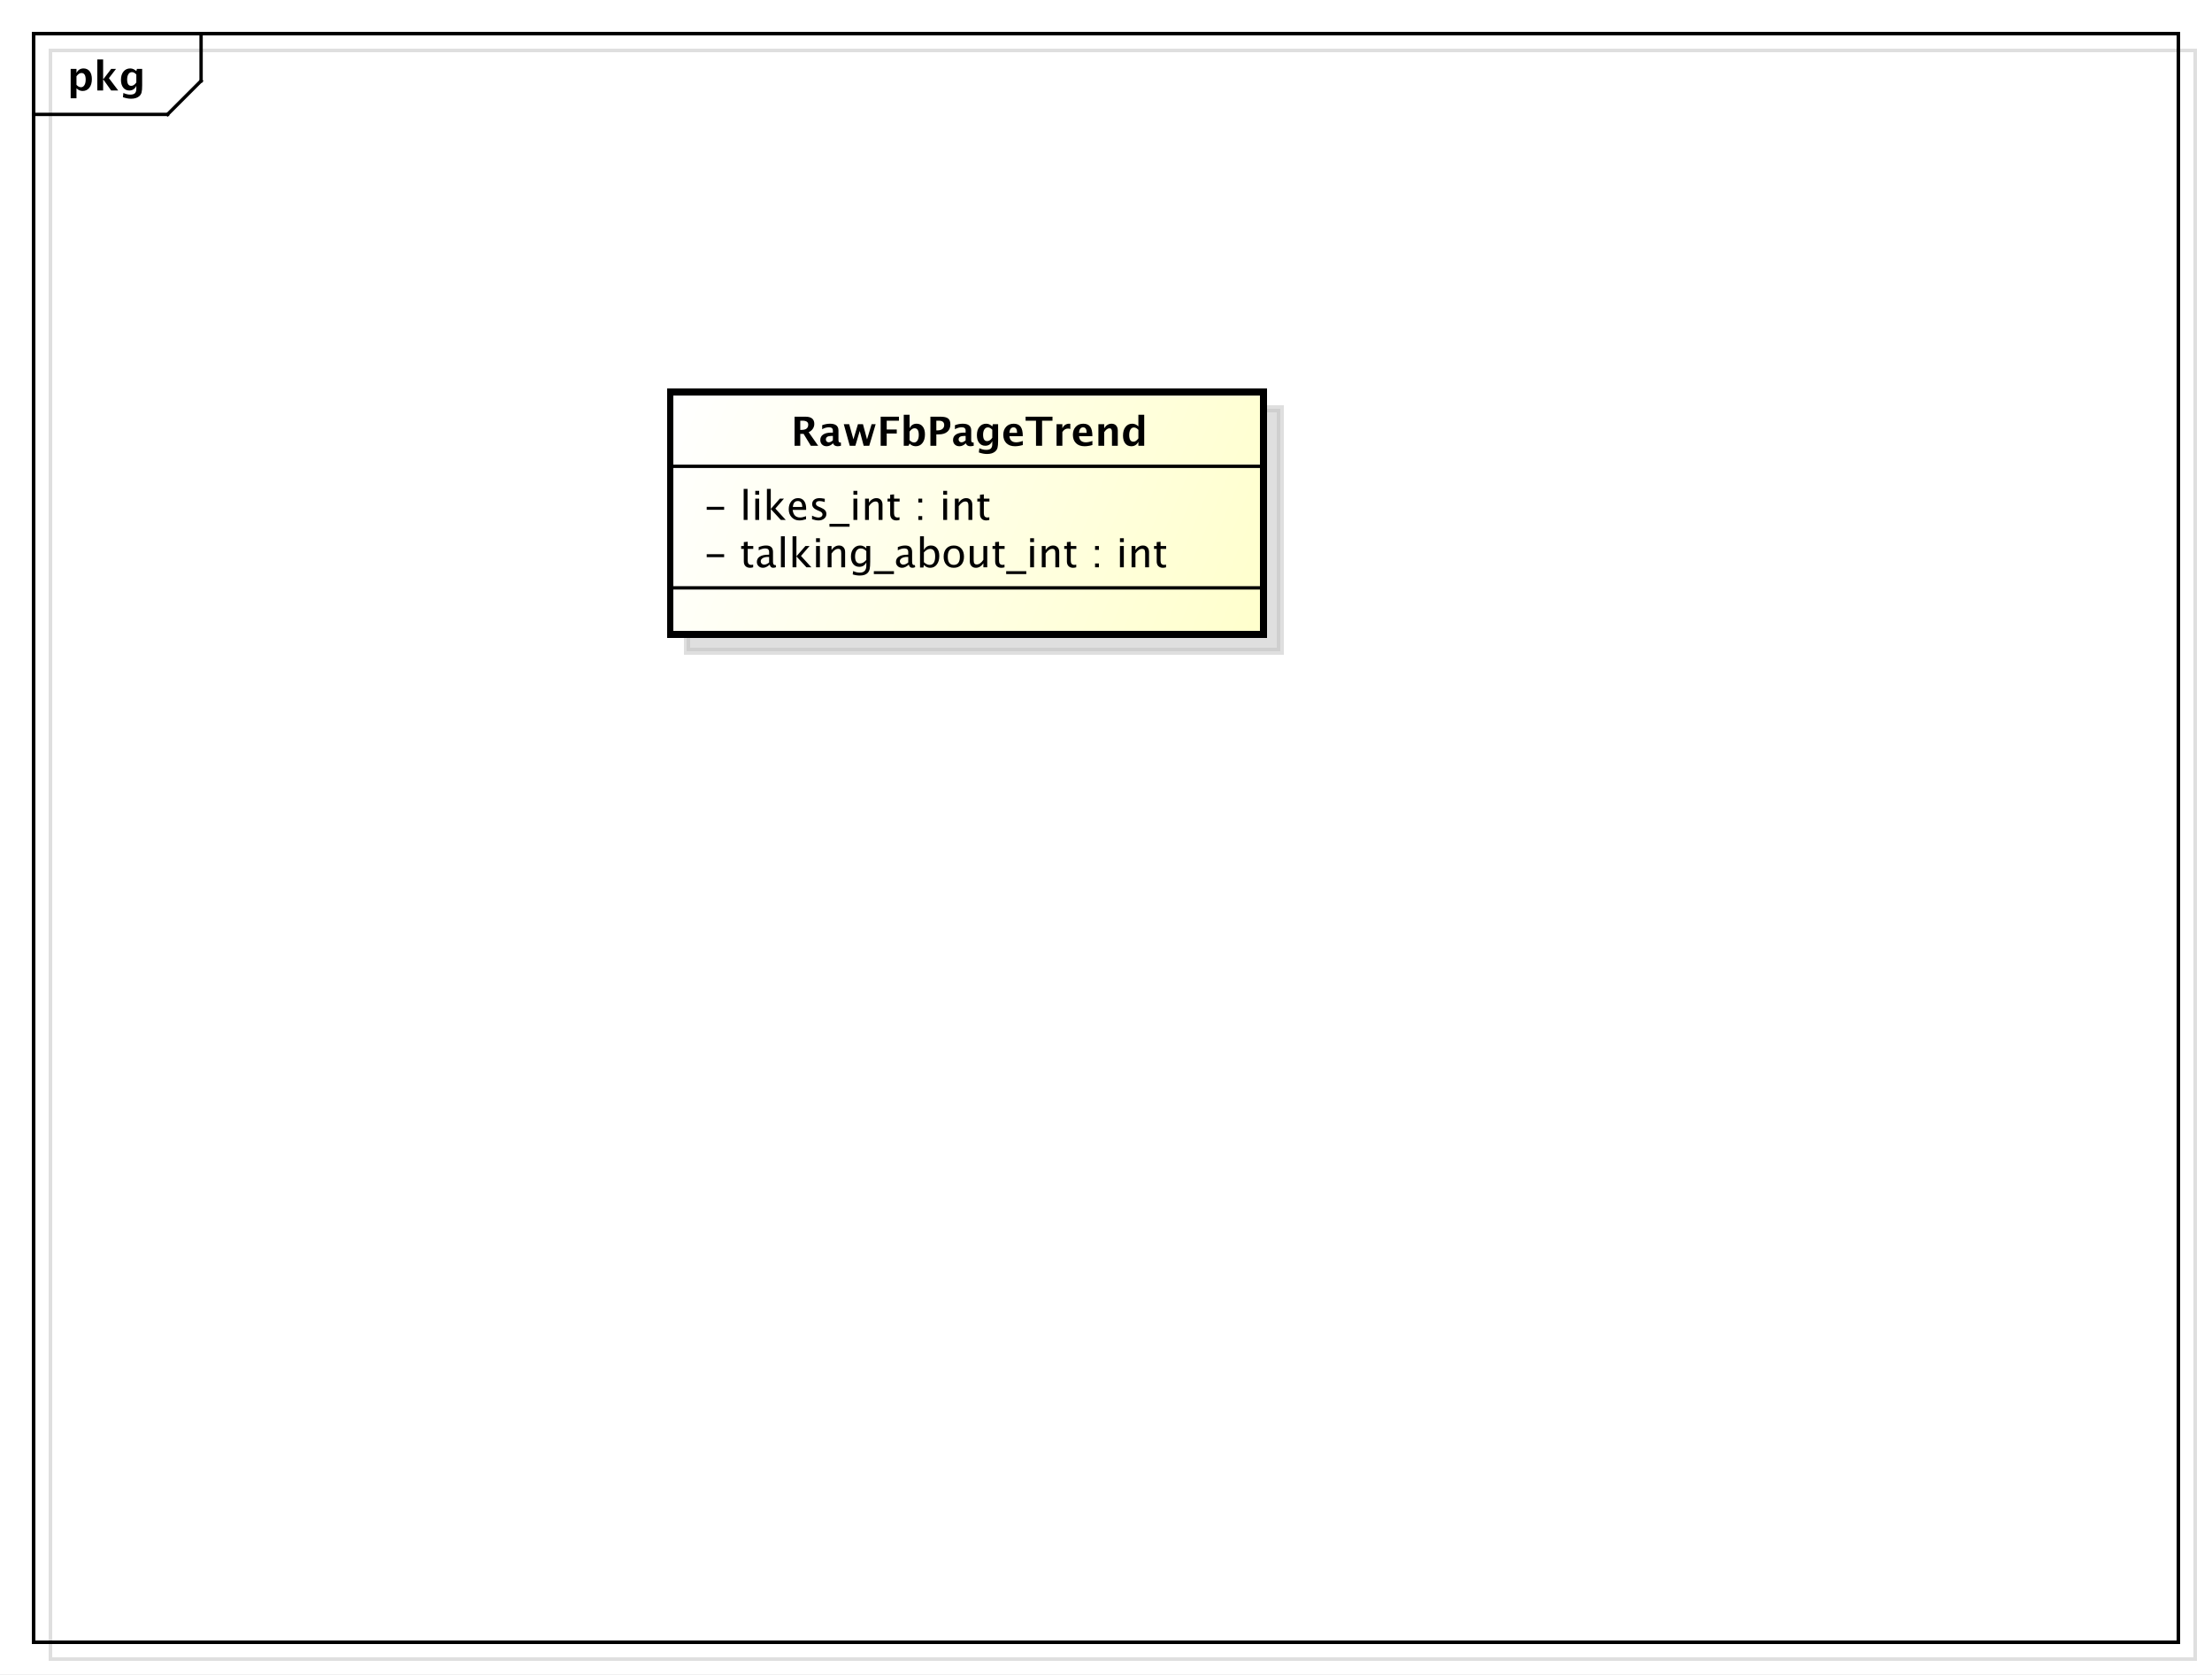
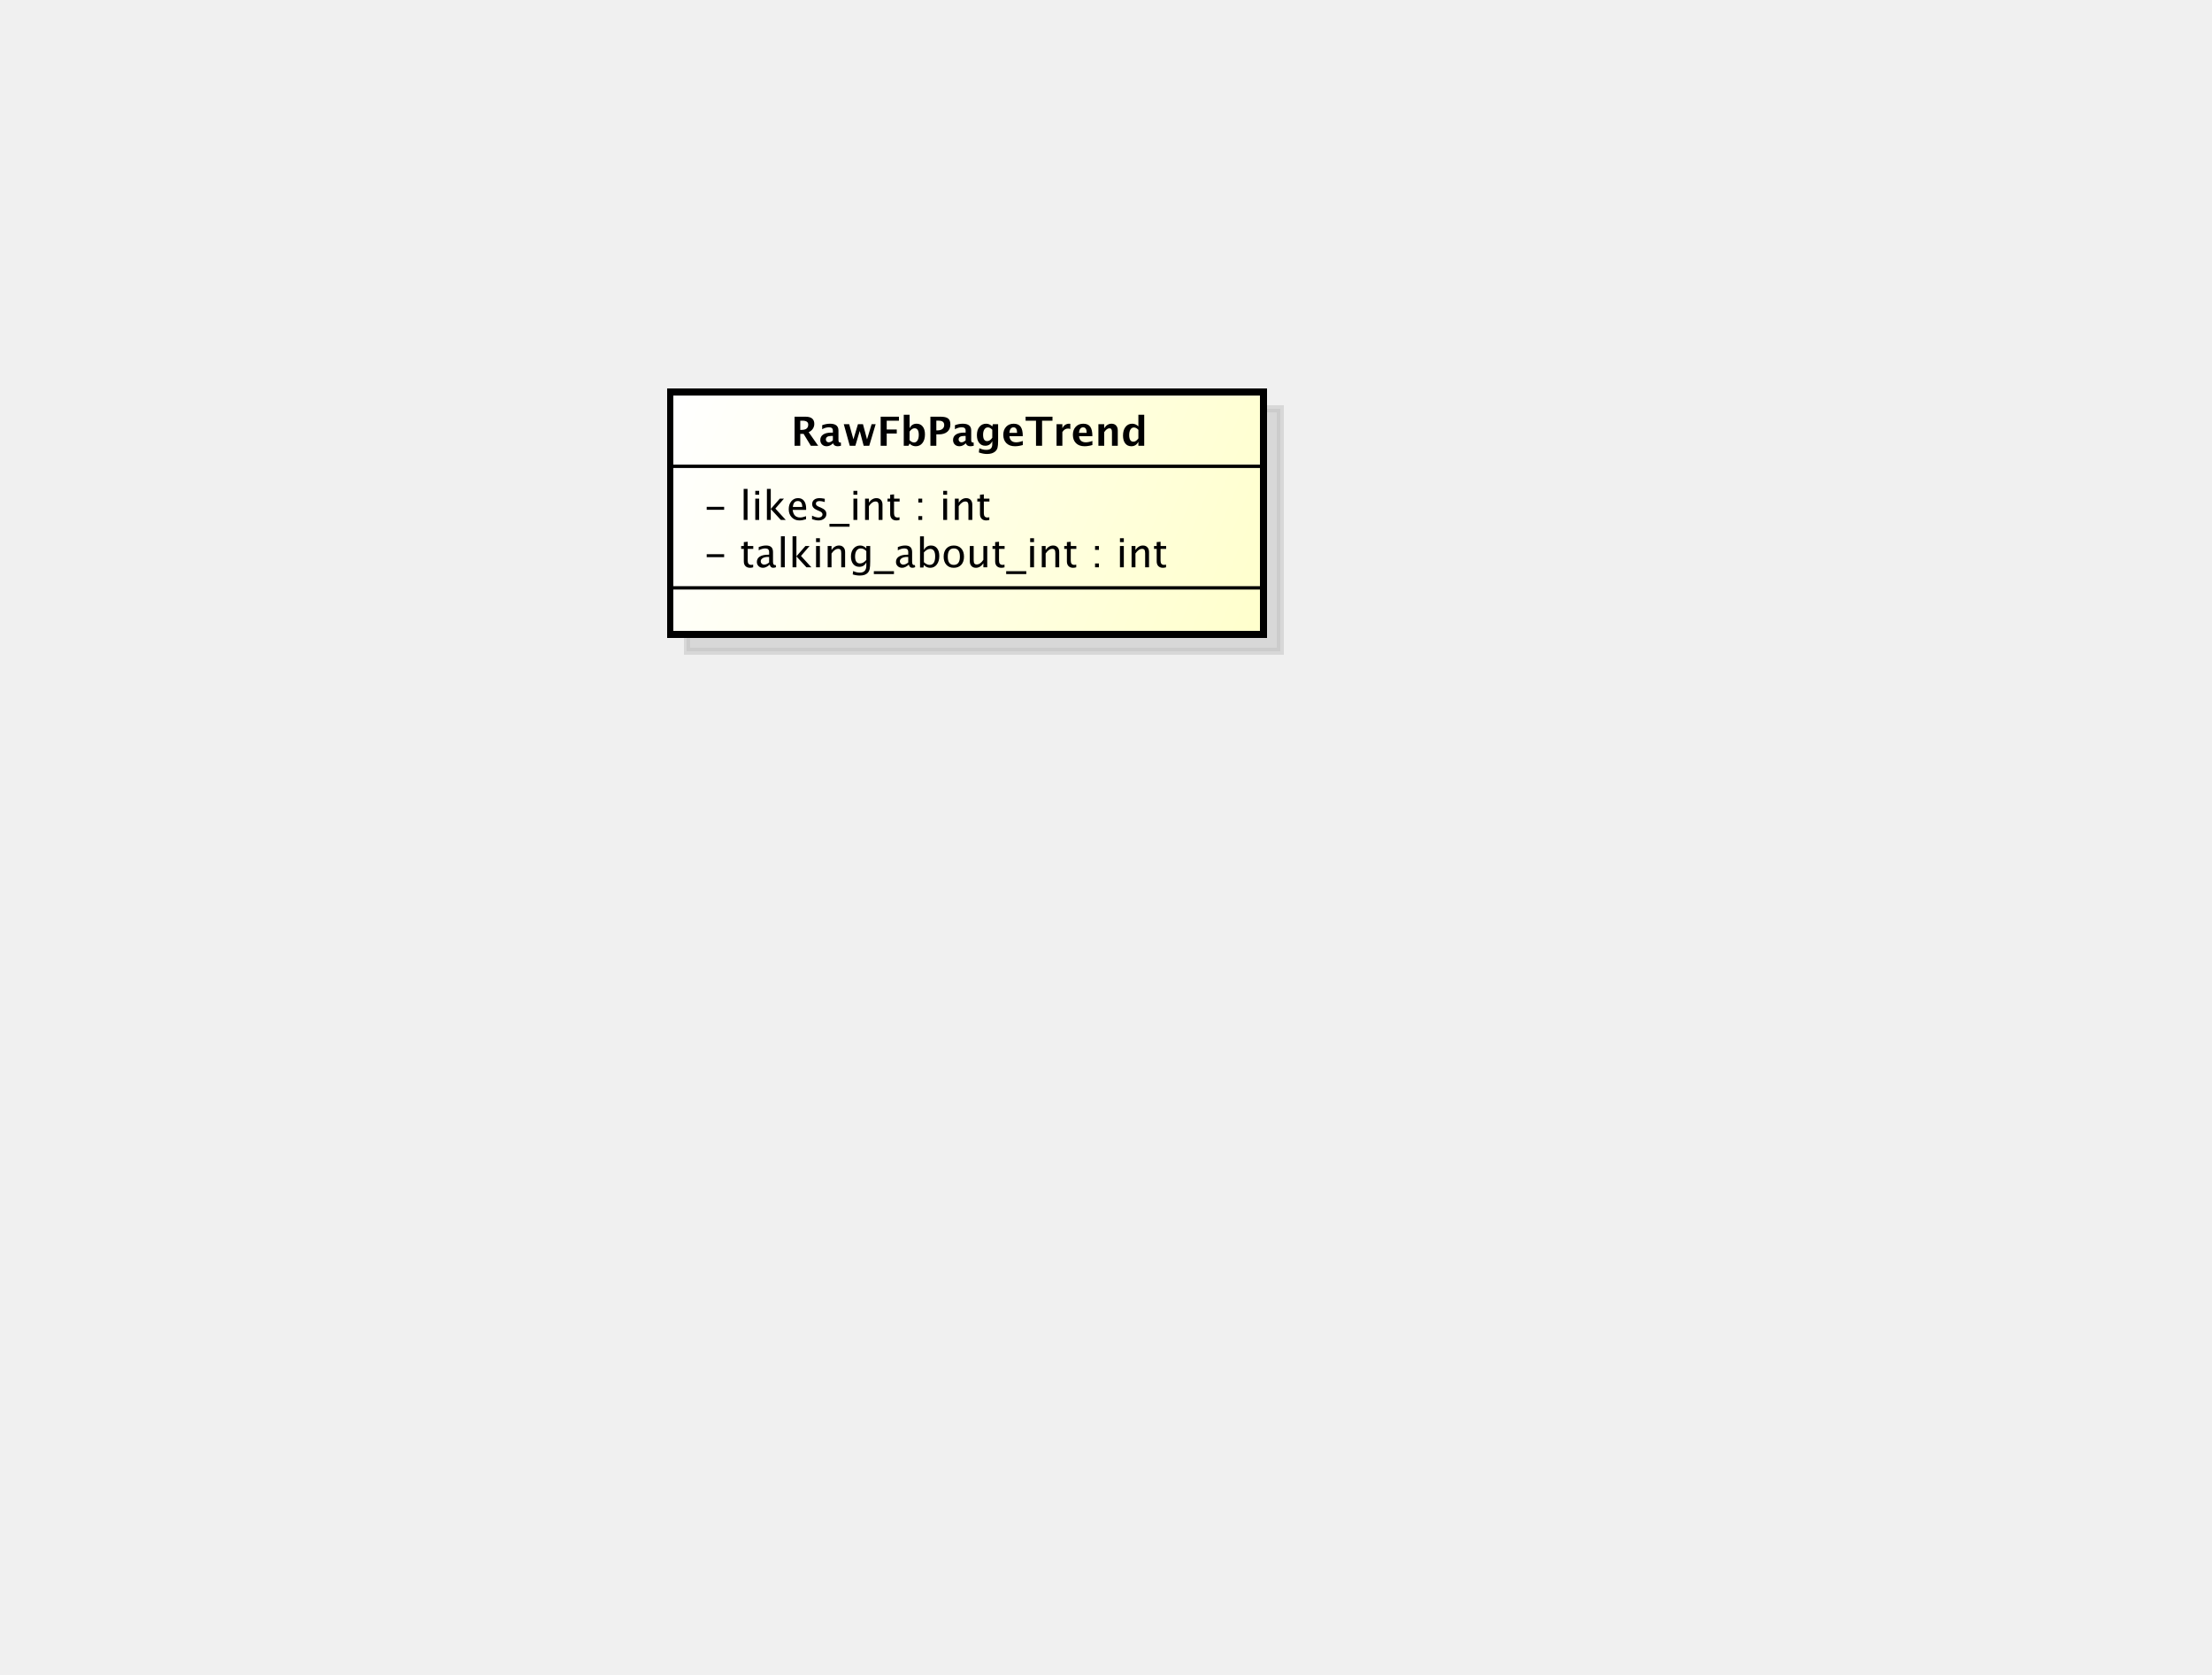
- <svg xmlns="http://www.w3.org/2000/svg" style="fill-opacity:1; color-rendering:auto; color-interpolation:auto; stroke:black; text-rendering:auto; stroke-linecap:square; stroke-miterlimit:10; stroke-opacity:1; shape-rendering:auto; fill:black; stroke-dasharray:none; font-weight:normal; stroke-width:1; font-family:'Dialog'; font-style:normal; stroke-linejoin:miter; font-size:12; stroke-dashoffset:0; image-rendering:auto;" width="880" height="666">
-   <defs id="genericDefs" />
-   <g>
+ <svg xmlns="http://www.w3.org/2000/svg" xmlns:xlink="http://www.w3.org/1999/xlink" style="fill-opacity:1; color-rendering:auto; color-interpolation:auto; stroke:black; text-rendering:auto; stroke-linecap:square; stroke-miterlimit:10; stroke-opacity:1; shape-rendering:auto; fill:black; stroke-dasharray:none; font-weight:normal; stroke-width:1; font-family:'Dialog'; font-style:normal; stroke-linejoin:miter; font-size:12; stroke-dashoffset:0; image-rendering:auto;" width="880" height="666" id="svg2" version="1.1">
+   <defs id="genericDefs">
+     <linearGradient xlink:href="#linearGradient1" id="linearGradient3416" gradientUnits="userSpaceOnUse" spreadMethod="pad" x1="200" y1="117" x2="377" y2="190" />
+     <linearGradient xlink:href="#linearGradient1" id="linearGradient3418" gradientUnits="userSpaceOnUse" spreadMethod="pad" x1="200" y1="117" x2="377" y2="190" />
+     <linearGradient xlink:href="#linearGradient1" id="linearGradient3420" gradientUnits="userSpaceOnUse" spreadMethod="pad" x1="200" y1="117" x2="377" y2="190" />
    <defs id="defs1">
-       <linearGradient x1="200" gradientUnits="userSpaceOnUse" x2="377" y1="117" y2="190" id="linearGradient1" spreadMethod="pad">
-         <stop style="stop-opacity:1; stop-color:white;" offset="0%" />
-         <stop style="stop-opacity:1; stop-color:rgb(255,255,204);" offset="100%" />
+       <linearGradient spreadMethod="pad" id="linearGradient1" y2="190" y1="117" x2="377" gradientUnits="userSpaceOnUse" x1="200">
+         <stop id="stop9" offset="0%" style="stop-opacity:1; stop-color:white;" />
+         <stop id="stop11" offset="100%" style="stop-opacity:1; stop-color:rgb(255,255,204);" />
      </linearGradient>
-       <clipPath clipPathUnits="userSpaceOnUse" id="clipPath1">
-         <path d="M0 0 L880 0 L880 666 L0 666 L0 0 Z" />
+       <clipPath id="clipPath1" clipPathUnits="userSpaceOnUse">
+         <path id="path14" d="M0 0 L880 0 L880 666 L0 666 L0 0 Z" />
      </clipPath>
-       <clipPath clipPathUnits="userSpaceOnUse" id="clipPath2">
-         <path d="M-5 -5 L655 -5 L655 494.5 L-5 494.5 L-5 -5 Z" />
+       <clipPath id="clipPath2" clipPathUnits="userSpaceOnUse">
+         <path id="path17" d="M-5 -5 L655 -5 L655 494.5 L-5 494.5 L-5 -5 Z" />
      </clipPath>
-       <clipPath clipPathUnits="userSpaceOnUse" id="clipPath3">
-         <path d="M0 0 L660 0 L660 499.5 L0 499.5 L0 0 Z" />
+       <clipPath id="clipPath3" clipPathUnits="userSpaceOnUse">
+         <path id="path20" d="M0 0 L660 0 L660 499.5 L0 499.5 L0 0 Z" />
      </clipPath>
-       <clipPath clipPathUnits="userSpaceOnUse" id="clipPath4">
-         <path d="M-20 -27 L640 -27 L640 472.5 L-20 472.5 L-20 -27 Z" />
+       <clipPath id="clipPath4" clipPathUnits="userSpaceOnUse">
+         <path id="path23" d="M-20 -27 L640 -27 L640 472.5 L-20 472.5 L-20 -27 Z" />
      </clipPath>
-       <clipPath clipPathUnits="userSpaceOnUse" id="clipPath5">
-         <path d="M-210 -169.266 L450 -169.266 L450 330.234 L-210 330.234 L-210 -169.266 Z" />
+       <clipPath id="clipPath5" clipPathUnits="userSpaceOnUse">
+         <path id="path26" d="M-210 -169.266 L450 -169.266 L450 330.234 L-210 330.234 L-210 -169.266 Z" />
      </clipPath>
-       <clipPath clipPathUnits="userSpaceOnUse" id="clipPath6">
-         <path d="M-210 -155.133 L450 -155.133 L450 344.367 L-210 344.367 L-210 -155.133 Z" />
+       <clipPath id="clipPath6" clipPathUnits="userSpaceOnUse">
+         <path id="path29" d="M-210 -155.133 L450 -155.133 L450 344.367 L-210 344.367 L-210 -155.133 Z" />
      </clipPath>
-       <clipPath clipPathUnits="userSpaceOnUse" id="clipPath7">
-         <path d="M-236 -133 L424 -133 L424 366.5 L-236 366.5 L-236 -133 Z" />
+       <clipPath id="clipPath7" clipPathUnits="userSpaceOnUse">
+         <path id="path32" d="M-236 -133 L424 -133 L424 366.5 L-236 366.5 L-236 -133 Z" />
      </clipPath>
    </defs>
-     <g style="fill:white; stroke:white;">
-       <rect x="0" y="0" width="880" style="clip-path:url(#clipPath1); stroke:none;" height="666" />
-     </g>
-     <g transform="scale(1.3333,1.3333) translate(5,5)" style="fill-opacity:0.502; fill:rgb(192,192,192); text-rendering:geometricPrecision; shape-rendering:crispEdges; stroke:rgb(192,192,192); stroke-opacity:0.502;">
-       <rect x="10" y="10" width="640" style="fill:none; clip-path:url(#clipPath2);" height="480" />
-     </g>
-     <g style="shape-rendering:crispEdges; text-rendering:geometricPrecision;" transform="matrix(1.3333,0,0,1.3333,0,0)">
-       <rect x="10" y="10" width="640" style="fill:none; clip-path:url(#clipPath3);" height="480" />
-       <line x1="60" x2="60" y1="11" style="clip-path:url(#clipPath3); fill:none; text-rendering:optimizeLegibility; shape-rendering:auto;" y2="24.133" />
-       <line x1="60" x2="50" y1="24.133" style="clip-path:url(#clipPath3); fill:none; text-rendering:optimizeLegibility; shape-rendering:auto;" y2="34.133" />
-       <line x1="50" x2="10" y1="34.133" style="clip-path:url(#clipPath3); fill:none; text-rendering:optimizeLegibility; shape-rendering:auto;" y2="34.133" />
-     </g>
-     <g style="text-rendering:optimizeLegibility; font-family:sans-serif; font-weight:bold;" transform="matrix(1.3333,0,0,1.3333,0,0) translate(20,27)">
-       <path d="M1.084 2.314 L1.084 -6.434 L2.818 -6.434 L2.818 -5.221 Q3.486 -6.58 4.922 -6.58 Q6.082 -6.58 6.747 -5.731 Q7.412 -4.881 7.412 -3.393 Q7.412 -1.775 6.662 -0.815 Q5.912 0.146 4.652 0.146 Q3.639 0.146 2.818 -0.65 L2.818 2.314 ZM2.818 -1.682 Q3.451 -0.979 4.166 -0.979 Q4.805 -0.979 5.186 -1.597 Q5.566 -2.215 5.566 -3.246 Q5.566 -5.221 4.295 -5.221 Q3.527 -5.221 2.818 -4.231 ZM9.035 0 L9.035 -9.252 L10.77 -9.252 L10.77 -3.434 L10.881 -3.434 L13.172 -6.434 L14.613 -6.434 L12.498 -3.68 L15.275 0 L13.166 0 L10.881 -3.217 L10.77 -3.217 L10.77 0 ZM16.676 1.998 L16.816 0.738 Q17.889 1.23 18.861 1.23 Q19.822 1.23 20.25 0.82 Q20.678 0.41 20.678 -0.51 L20.678 -1.389 Q20.045 0 18.586 0 Q17.438 0 16.764 -0.858 Q16.09 -1.717 16.09 -3.182 Q16.09 -4.723 16.846 -5.651 Q17.602 -6.58 18.855 -6.58 Q19.84 -6.58 20.678 -5.783 L20.859 -6.434 L22.418 -6.434 L22.418 -1.523 Q22.418 -0.053 22.239 0.598 Q22.061 1.248 21.545 1.705 Q20.678 2.455 19.102 2.455 Q17.982 2.455 16.676 1.998 ZM20.678 -2.397 L20.678 -4.769 Q20.051 -5.479 19.365 -5.479 Q18.709 -5.479 18.322 -4.881 Q17.936 -4.283 17.936 -3.275 Q17.936 -1.389 19.148 -1.389 Q19.986 -1.389 20.678 -2.397 Z" style="clip-path:url(#clipPath4); stroke:none;" />
-     </g>
-     <g transform="matrix(1.3333,0,0,1.3333,0,0) translate(5,5)" style="fill-opacity:0.502; fill:rgb(192,192,192); text-rendering:geometricPrecision; font-family:sans-serif; shape-rendering:crispEdges; stroke:rgb(192,192,192); font-weight:bold; stroke-width:2; stroke-opacity:0.502;">
-       <rect x="200" y="117" width="177" style="clip-path:url(#clipPath2); stroke:none;" height="72.281" />
-       <rect x="200" y="117" width="177" style="fill:none; clip-path:url(#clipPath2);" height="72.281" />
-     </g>
-     <g transform="matrix(1.3333,0,0,1.3333,0,0)" style="fill:url(#linearGradient1); text-rendering:geometricPrecision; font-family:sans-serif; shape-rendering:crispEdges; stroke:url(#linearGradient1); font-weight:bold; stroke-width:2;">
-       <rect x="200" y="117" width="177" style="clip-path:url(#clipPath3); stroke:none;" height="72.281" />
-       <rect x="200" y="117" width="177" style="clip-path:url(#clipPath3); fill:none; stroke:black;" height="72.281" />
-     </g>
-     <g style="text-rendering:optimizeLegibility; stroke-width:2; font-family:sans-serif;" transform="matrix(1.3333,0,0,1.3333,0,0) translate(210,169.2656)">
-       <path d="M0.867 -3.035 L0.867 -3.902 L6.07 -3.902 L6.07 -3.035 ZM13.805 0.146 Q12.926 0.146 12.434 -0.357 Q11.941 -0.861 11.941 -1.758 L11.941 -5.496 L11.145 -5.496 L11.145 -6.363 L11.941 -6.363 L11.941 -7.518 L13.096 -7.629 L13.096 -6.363 L14.76 -6.363 L14.76 -5.496 L13.096 -5.496 L13.096 -1.969 Q13.096 -0.721 14.174 -0.721 Q14.402 -0.721 14.73 -0.797 L14.73 0 Q14.197 0.146 13.805 0.146 ZM19.664 -0.809 Q18.627 0.146 17.666 0.146 Q16.875 0.146 16.354 -0.349 Q15.832 -0.844 15.832 -1.6 Q15.832 -2.643 16.708 -3.202 Q17.584 -3.762 19.219 -3.762 L19.494 -3.762 L19.494 -4.529 Q19.494 -5.637 18.357 -5.637 Q17.443 -5.637 16.383 -5.074 L16.383 -6.029 Q17.549 -6.504 18.568 -6.504 Q19.635 -6.504 20.142 -6.023 Q20.648 -5.543 20.648 -4.529 L20.648 -1.647 Q20.648 -0.656 21.258 -0.656 Q21.334 -0.656 21.48 -0.68 L21.562 -0.041 Q21.17 0.146 20.695 0.146 Q19.887 0.146 19.664 -0.809 ZM19.494 -1.435 L19.494 -3.082 L19.107 -3.094 Q18.158 -3.094 17.572 -2.733 Q16.986 -2.373 16.986 -1.787 Q16.986 -1.371 17.279 -1.084 Q17.572 -0.797 17.994 -0.797 Q18.715 -0.797 19.494 -1.435 ZM23.01 0 L23.01 -9.252 L24.164 -9.252 L24.164 0 ZM26.479 0 L26.479 -9.252 L27.633 -9.252 L27.633 -3.275 L30.328 -6.363 L31.57 -6.363 L28.998 -3.393 L32.103 0 L30.627 0 L27.633 -3.264 L27.633 0 ZM33.492 0 L33.492 -6.363 L34.647 -6.363 L34.647 0 ZM33.492 -7.518 L33.492 -8.672 L34.647 -8.672 L34.647 -7.518 ZM36.961 0 L36.961 -6.363 L38.115 -6.363 L38.115 -5.168 Q39.029 -6.504 40.353 -6.504 Q41.18 -6.504 41.672 -5.979 Q42.164 -5.455 42.164 -4.57 L42.164 0 L41.01 0 L41.01 -4.195 Q41.01 -4.904 40.802 -5.206 Q40.594 -5.508 40.113 -5.508 Q39.053 -5.508 38.115 -4.119 L38.115 0 ZM44.432 2.115 L44.566 1.113 Q45.568 1.588 46.541 1.588 Q48.492 1.588 48.492 -0.48 L48.492 -1.482 Q47.853 -0.146 46.395 -0.146 Q45.252 -0.146 44.578 -0.979 Q43.904 -1.81 43.904 -3.223 Q43.904 -4.676 44.672 -5.59 Q45.44 -6.504 46.658 -6.504 Q47.725 -6.504 48.492 -5.637 L48.492 -6.363 L49.652 -6.363 L49.652 -1.734 Q49.652 -0.24 49.497 0.477 Q49.342 1.195 48.914 1.652 Q48.158 2.455 46.565 2.455 Q45.451 2.455 44.432 2.115 ZM48.492 -2.203 L48.492 -4.846 Q47.73 -5.637 46.834 -5.637 Q46.037 -5.637 45.586 -4.998 Q45.135 -4.359 45.135 -3.246 Q45.135 -1.154 46.605 -1.154 Q47.607 -1.154 48.492 -2.203 ZM50.736 2.022 L50.736 1.154 L56.736 1.154 L56.736 2.022 ZM61.172 -0.809 Q60.135 0.146 59.174 0.146 Q58.383 0.146 57.861 -0.349 Q57.34 -0.844 57.34 -1.6 Q57.34 -2.643 58.216 -3.202 Q59.092 -3.762 60.727 -3.762 L61.002 -3.762 L61.002 -4.529 Q61.002 -5.637 59.865 -5.637 Q58.951 -5.637 57.891 -5.074 L57.891 -6.029 Q59.057 -6.504 60.076 -6.504 Q61.143 -6.504 61.649 -6.023 Q62.156 -5.543 62.156 -4.529 L62.156 -1.647 Q62.156 -0.656 62.766 -0.656 Q62.842 -0.656 62.988 -0.68 L63.07 -0.041 Q62.678 0.146 62.203 0.146 Q61.395 0.146 61.172 -0.809 ZM61.002 -1.435 L61.002 -3.082 L60.615 -3.094 Q59.666 -3.094 59.08 -2.733 Q58.494 -2.373 58.494 -1.787 Q58.494 -1.371 58.787 -1.084 Q59.08 -0.797 59.502 -0.797 Q60.223 -0.797 61.002 -1.435 ZM64.518 0.07 L64.518 -9.252 L65.672 -9.252 L65.672 -5.168 Q66.381 -6.504 67.799 -6.504 Q68.947 -6.504 69.606 -5.666 Q70.266 -4.828 70.266 -3.375 Q70.266 -1.793 69.519 -0.823 Q68.772 0.146 67.553 0.146 Q66.422 0.146 65.672 -0.721 L65.531 0.07 ZM65.672 -1.518 Q66.562 -0.721 67.371 -0.721 Q69.035 -0.721 69.035 -3.258 Q69.035 -5.496 67.559 -5.496 Q66.592 -5.496 65.672 -4.447 ZM74.561 0.146 Q73.195 0.146 72.381 -0.759 Q71.566 -1.664 71.566 -3.182 Q71.566 -4.717 72.384 -5.61 Q73.201 -6.504 74.602 -6.504 Q76.002 -6.504 76.819 -5.61 Q77.637 -4.717 77.637 -3.193 Q77.637 -1.635 76.816 -0.744 Q75.996 0.146 74.561 0.146 ZM74.578 -0.721 Q76.412 -0.721 76.412 -3.193 Q76.412 -5.637 74.602 -5.637 Q72.797 -5.637 72.797 -3.182 Q72.797 -0.721 74.578 -0.721 ZM83.42 0 L83.42 -1.195 Q82.5 0.146 81.188 0.146 Q80.356 0.146 79.863 -0.378 Q79.371 -0.902 79.371 -1.793 L79.371 -6.363 L80.525 -6.363 L80.525 -2.168 Q80.525 -1.453 80.733 -1.151 Q80.941 -0.85 81.428 -0.85 Q82.482 -0.85 83.42 -2.238 L83.42 -6.363 L84.574 -6.363 L84.574 0 ZM88.799 0.146 Q87.92 0.146 87.428 -0.357 Q86.936 -0.861 86.936 -1.758 L86.936 -5.496 L86.139 -5.496 L86.139 -6.363 L86.936 -6.363 L86.936 -7.518 L88.09 -7.629 L88.09 -6.363 L89.754 -6.363 L89.754 -5.496 L88.09 -5.496 L88.09 -1.969 Q88.09 -0.721 89.168 -0.721 Q89.397 -0.721 89.725 -0.797 L89.725 0 Q89.191 0.146 88.799 0.146 ZM90.223 2.022 L90.223 1.154 L96.223 1.154 L96.223 2.022 ZM97.377 0 L97.377 -6.363 L98.531 -6.363 L98.531 0 ZM97.377 -7.518 L97.377 -8.672 L98.531 -8.672 L98.531 -7.518 ZM100.846 0 L100.846 -6.363 L102 -6.363 L102 -5.168 Q102.914 -6.504 104.238 -6.504 Q105.064 -6.504 105.557 -5.979 Q106.049 -5.455 106.049 -4.57 L106.049 0 L104.894 0 L104.894 -4.195 Q104.894 -4.904 104.686 -5.206 Q104.478 -5.508 103.998 -5.508 Q102.938 -5.508 102 -4.119 L102 0 ZM110.203 0.146 Q109.324 0.146 108.832 -0.357 Q108.34 -0.861 108.34 -1.758 L108.34 -5.496 L107.543 -5.496 L107.543 -6.363 L108.34 -6.363 L108.34 -7.518 L109.494 -7.629 L109.494 -6.363 L111.158 -6.363 L111.158 -5.496 L109.494 -5.496 L109.494 -1.969 Q109.494 -0.721 110.572 -0.721 Q110.801 -0.721 111.129 -0.797 L111.129 0 Q110.596 0.146 110.203 0.146 ZM116.742 0 L116.742 -1.154 L117.897 -1.154 L117.897 0 ZM116.742 -5.203 L116.742 -6.363 L117.897 -6.363 L117.897 -5.203 ZM124.172 0 L124.172 -6.363 L125.326 -6.363 L125.326 0 ZM124.172 -7.518 L124.172 -8.672 L125.326 -8.672 L125.326 -7.518 ZM127.641 0 L127.641 -6.363 L128.795 -6.363 L128.795 -5.168 Q129.709 -6.504 131.033 -6.504 Q131.859 -6.504 132.352 -5.979 Q132.844 -5.455 132.844 -4.57 L132.844 0 L131.69 0 L131.69 -4.195 Q131.69 -4.904 131.481 -5.206 Q131.273 -5.508 130.793 -5.508 Q129.732 -5.508 128.795 -4.119 L128.795 0 ZM136.998 0.146 Q136.119 0.146 135.627 -0.357 Q135.135 -0.861 135.135 -1.758 L135.135 -5.496 L134.338 -5.496 L134.338 -6.363 L135.135 -6.363 L135.135 -7.518 L136.289 -7.629 L136.289 -6.363 L137.953 -6.363 L137.953 -5.496 L136.289 -5.496 L136.289 -1.969 Q136.289 -0.721 137.367 -0.721 Q137.596 -0.721 137.924 -0.797 L137.924 0 Q137.391 0.146 136.998 0.146 Z" style="clip-path:url(#clipPath5); stroke:none;" />
-     </g>
-     <g style="text-rendering:optimizeLegibility; stroke-width:2; font-family:sans-serif;" transform="matrix(1.3333,0,0,1.3333,0,0) translate(210,155.1328)">
-       <path d="M0.867 -3.035 L0.867 -3.902 L6.07 -3.902 L6.07 -3.035 ZM11.895 0 L11.895 -9.252 L13.049 -9.252 L13.049 0 ZM15.363 0 L15.363 -6.363 L16.518 -6.363 L16.518 0 ZM15.363 -7.518 L15.363 -8.672 L16.518 -8.672 L16.518 -7.518 ZM18.832 0 L18.832 -9.252 L19.986 -9.252 L19.986 -3.275 L22.682 -6.363 L23.924 -6.363 L21.352 -3.393 L24.457 0 L22.98 0 L19.986 -3.264 L19.986 0 ZM30.51 -0.205 Q29.35 0.146 28.523 0.146 Q27.117 0.146 26.23 -0.788 Q25.342 -1.723 25.342 -3.211 Q25.342 -4.658 26.124 -5.584 Q26.906 -6.51 28.125 -6.51 Q29.279 -6.51 29.909 -5.689 Q30.539 -4.869 30.539 -3.357 L30.533 -3 L26.52 -3 Q26.771 -0.732 28.74 -0.732 Q29.461 -0.732 30.51 -1.119 ZM26.572 -3.867 L29.379 -3.867 Q29.379 -5.643 28.055 -5.643 Q26.725 -5.643 26.572 -3.867 ZM34.219 0.146 Q33.428 0.146 32.297 -0.223 L32.297 -1.283 Q33.428 -0.721 34.266 -0.721 Q34.764 -0.721 35.092 -0.99 Q35.42 -1.26 35.42 -1.664 Q35.42 -2.256 34.5 -2.643 L33.826 -2.93 Q32.332 -3.551 32.332 -4.717 Q32.332 -5.549 32.921 -6.026 Q33.51 -6.504 34.535 -6.504 Q35.068 -6.504 35.853 -6.357 L36.094 -6.311 L36.094 -5.35 Q35.127 -5.637 34.559 -5.637 Q33.445 -5.637 33.445 -4.828 Q33.445 -4.307 34.289 -3.949 L34.846 -3.715 Q35.789 -3.316 36.182 -2.874 Q36.574 -2.432 36.574 -1.77 Q36.574 -0.932 35.912 -0.393 Q35.25 0.146 34.219 0.146 ZM37.494 2.022 L37.494 1.154 L43.494 1.154 L43.494 2.022 ZM44.648 0 L44.648 -6.363 L45.803 -6.363 L45.803 0 ZM44.648 -7.518 L44.648 -8.672 L45.803 -8.672 L45.803 -7.518 ZM48.117 0 L48.117 -6.363 L49.272 -6.363 L49.272 -5.168 Q50.185 -6.504 51.51 -6.504 Q52.336 -6.504 52.828 -5.979 Q53.32 -5.455 53.32 -4.57 L53.32 0 L52.166 0 L52.166 -4.195 Q52.166 -4.904 51.958 -5.206 Q51.75 -5.508 51.27 -5.508 Q50.209 -5.508 49.272 -4.119 L49.272 0 ZM57.475 0.146 Q56.596 0.146 56.103 -0.357 Q55.611 -0.861 55.611 -1.758 L55.611 -5.496 L54.815 -5.496 L54.815 -6.363 L55.611 -6.363 L55.611 -7.518 L56.766 -7.629 L56.766 -6.363 L58.43 -6.363 L58.43 -5.496 L56.766 -5.496 L56.766 -1.969 Q56.766 -0.721 57.844 -0.721 Q58.072 -0.721 58.4 -0.797 L58.4 0 Q57.867 0.146 57.475 0.146 ZM64.014 0 L64.014 -1.154 L65.168 -1.154 L65.168 0 ZM64.014 -5.203 L64.014 -6.363 L65.168 -6.363 L65.168 -5.203 ZM71.443 0 L71.443 -6.363 L72.598 -6.363 L72.598 0 ZM71.443 -7.518 L71.443 -8.672 L72.598 -8.672 L72.598 -7.518 ZM74.912 0 L74.912 -6.363 L76.066 -6.363 L76.066 -5.168 Q76.981 -6.504 78.305 -6.504 Q79.131 -6.504 79.623 -5.979 Q80.115 -5.455 80.115 -4.57 L80.115 0 L78.961 0 L78.961 -4.195 Q78.961 -4.904 78.753 -5.206 Q78.545 -5.508 78.064 -5.508 Q77.004 -5.508 76.066 -4.119 L76.066 0 ZM84.269 0.146 Q83.391 0.146 82.898 -0.357 Q82.406 -0.861 82.406 -1.758 L82.406 -5.496 L81.609 -5.496 L81.609 -6.363 L82.406 -6.363 L82.406 -7.518 L83.561 -7.629 L83.561 -6.363 L85.225 -6.363 L85.225 -5.496 L83.561 -5.496 L83.561 -1.969 Q83.561 -0.721 84.639 -0.721 Q84.867 -0.721 85.195 -0.797 L85.195 0 Q84.662 0.146 84.269 0.146 Z" style="clip-path:url(#clipPath6); stroke:none;" />
-     </g>
-     <g style="font-family:sans-serif; text-rendering:optimizeLegibility;" transform="matrix(1.3333,0,0,1.3333,0,0)">
-       <line x1="200" x2="377" y1="175.398" style="fill:none; clip-path:url(#clipPath3);" y2="175.398" />
-       <line x1="200" x2="377" y1="139.133" style="fill:none; clip-path:url(#clipPath3);" y2="139.133" />
-     </g>
-     <g style="text-rendering:optimizeLegibility; font-family:sans-serif; font-weight:bold;" transform="matrix(1.3333,0,0,1.3333,0,0) translate(236,133)">
-       <path d="M1.084 0 L1.084 -8.672 L4.33 -8.672 Q6.973 -8.672 6.973 -6.521 Q6.973 -5.719 6.524 -5.06 Q6.076 -4.4 5.291 -4.049 L8.127 0 L5.93 0 L3.779 -3.545 L2.783 -3.545 L2.783 0 ZM2.783 -4.734 L3.199 -4.734 Q5.162 -4.734 5.162 -6.322 Q5.162 -7.482 3.41 -7.482 L2.783 -7.482 ZM12.516 -0.691 Q11.648 0.146 10.658 0.146 Q9.815 0.146 9.287 -0.369 Q8.76 -0.885 8.76 -1.705 Q8.76 -2.772 9.612 -3.349 Q10.465 -3.926 12.053 -3.926 L12.516 -3.926 L12.516 -4.512 Q12.516 -5.514 11.373 -5.514 Q10.359 -5.514 9.322 -4.939 L9.322 -6.135 Q10.5 -6.58 11.654 -6.58 Q14.18 -6.58 14.18 -4.57 L14.18 -1.723 Q14.18 -0.967 14.666 -0.967 Q14.754 -0.967 14.895 -0.99 L14.935 -0.018 Q14.385 0.146 13.963 0.146 Q12.896 0.146 12.592 -0.691 ZM12.516 -1.623 L12.516 -2.93 L12.105 -2.93 Q10.424 -2.93 10.424 -1.875 Q10.424 -1.518 10.667 -1.274 Q10.91 -1.031 11.268 -1.031 Q11.877 -1.031 12.516 -1.623 ZM17.555 0 L15.768 -6.434 L17.379 -6.434 L18.645 -1.928 L19.992 -6.434 L21.492 -6.434 L22.705 -1.904 L24.07 -6.434 L25.277 -6.434 L23.367 0 L21.703 0 L20.531 -4.412 L19.219 0 ZM26.771 0 L26.771 -8.672 L32.227 -8.672 L32.227 -7.482 L28.576 -7.482 L28.576 -4.846 L31.576 -4.846 L31.576 -3.65 L28.576 -3.65 L28.576 0 ZM33.662 0 L33.662 -9.252 L35.397 -9.252 L35.397 -5.221 Q36.065 -6.58 37.5 -6.58 Q38.66 -6.58 39.325 -5.731 Q39.99 -4.881 39.99 -3.393 Q39.99 -1.781 39.24 -0.817 Q38.49 0.146 37.236 0.146 Q36.158 0.146 35.397 -0.65 L35.074 0 ZM35.397 -1.682 Q36.029 -0.979 36.744 -0.979 Q37.383 -0.979 37.764 -1.597 Q38.145 -2.215 38.145 -3.246 Q38.145 -5.221 36.873 -5.221 Q36.105 -5.221 35.397 -4.231 ZM41.613 0 L41.613 -8.672 L44.637 -8.672 Q46.219 -8.672 46.895 -8.142 Q47.572 -7.611 47.572 -6.369 Q47.572 -4.963 46.667 -4.181 Q45.762 -3.398 44.133 -3.398 L43.383 -3.398 L43.383 0 ZM43.383 -4.588 L43.734 -4.588 Q44.66 -4.588 45.196 -5.019 Q45.732 -5.449 45.732 -6.188 Q45.732 -7.482 44.086 -7.482 L43.383 -7.482 ZM52.125 -0.691 Q51.258 0.146 50.268 0.146 Q49.424 0.146 48.897 -0.369 Q48.369 -0.885 48.369 -1.705 Q48.369 -2.772 49.222 -3.349 Q50.074 -3.926 51.662 -3.926 L52.125 -3.926 L52.125 -4.512 Q52.125 -5.514 50.982 -5.514 Q49.969 -5.514 48.932 -4.939 L48.932 -6.135 Q50.109 -6.58 51.264 -6.58 Q53.789 -6.58 53.789 -4.57 L53.789 -1.723 Q53.789 -0.967 54.275 -0.967 Q54.363 -0.967 54.504 -0.99 L54.545 -0.018 Q53.994 0.146 53.572 0.146 Q52.506 0.146 52.201 -0.691 ZM52.125 -1.623 L52.125 -2.93 L51.715 -2.93 Q50.033 -2.93 50.033 -1.875 Q50.033 -1.518 50.276 -1.274 Q50.52 -1.031 50.877 -1.031 Q51.486 -1.031 52.125 -1.623 ZM56.074 1.998 L56.215 0.738 Q57.287 1.23 58.26 1.23 Q59.221 1.23 59.648 0.82 Q60.076 0.41 60.076 -0.51 L60.076 -1.389 Q59.443 0 57.984 0 Q56.836 0 56.162 -0.858 Q55.488 -1.717 55.488 -3.182 Q55.488 -4.723 56.244 -5.651 Q57 -6.58 58.254 -6.58 Q59.238 -6.58 60.076 -5.783 L60.258 -6.434 L61.816 -6.434 L61.816 -1.523 Q61.816 -0.053 61.638 0.598 Q61.459 1.248 60.943 1.705 Q60.076 2.455 58.5 2.455 Q57.381 2.455 56.074 1.998 ZM60.076 -2.397 L60.076 -4.769 Q59.449 -5.479 58.764 -5.479 Q58.107 -5.479 57.721 -4.881 Q57.334 -4.283 57.334 -3.275 Q57.334 -1.389 58.547 -1.389 Q59.385 -1.389 60.076 -2.397 ZM69.182 -0.217 Q67.945 0.146 66.838 0.146 Q65.227 0.146 64.295 -0.768 Q63.363 -1.682 63.363 -3.264 Q63.363 -4.758 64.216 -5.669 Q65.068 -6.58 66.469 -6.58 Q67.881 -6.58 68.531 -5.689 Q69.182 -4.799 69.182 -2.871 L65.191 -2.871 Q65.367 -1.031 67.213 -1.031 Q68.086 -1.031 69.182 -1.435 ZM65.168 -3.85 L67.477 -3.85 Q67.477 -5.496 66.416 -5.496 Q65.338 -5.496 65.168 -3.85 ZM73.125 0 L73.125 -7.482 L70.019 -7.482 L70.019 -8.672 L78.041 -8.672 L78.041 -7.482 L74.936 -7.482 L74.936 0 ZM79.254 0 L79.254 -6.434 L80.988 -6.434 L80.988 -5.221 Q81.662 -6.58 83.039 -6.58 Q83.203 -6.58 83.361 -6.545 L83.361 -4.998 Q82.992 -5.133 82.676 -5.133 Q81.639 -5.133 80.988 -4.084 L80.988 0 ZM89.947 -0.217 Q88.711 0.146 87.603 0.146 Q85.992 0.146 85.061 -0.768 Q84.129 -1.682 84.129 -3.264 Q84.129 -4.758 84.981 -5.669 Q85.834 -6.58 87.234 -6.58 Q88.647 -6.58 89.297 -5.689 Q89.947 -4.799 89.947 -2.871 L85.957 -2.871 Q86.133 -1.031 87.978 -1.031 Q88.852 -1.031 89.947 -1.435 ZM85.934 -3.85 L88.242 -3.85 Q88.242 -5.496 87.182 -5.496 Q86.103 -5.496 85.934 -3.85 ZM91.74 0 L91.74 -6.434 L93.475 -6.434 L93.475 -5.221 Q94.324 -6.58 95.666 -6.58 Q96.527 -6.58 97.025 -6.035 Q97.523 -5.49 97.523 -4.547 L97.523 0 L95.789 0 L95.789 -4.119 Q95.789 -5.215 95.062 -5.215 Q94.236 -5.215 93.475 -4.049 L93.475 0 ZM103.67 0 L103.67 -1.213 Q103.002 0.146 101.566 0.146 Q100.406 0.146 99.744 -0.703 Q99.082 -1.553 99.082 -3.041 Q99.082 -4.658 99.829 -5.619 Q100.576 -6.58 101.836 -6.58 Q102.844 -6.58 103.67 -5.783 L103.67 -9.252 L105.41 -9.252 L105.41 0 ZM103.67 -4.752 Q103.043 -5.455 102.328 -5.455 Q101.689 -5.455 101.309 -4.84 Q100.928 -4.225 100.928 -3.188 Q100.928 -1.213 102.193 -1.213 Q102.967 -1.213 103.67 -2.203 Z" style="clip-path:url(#clipPath7); stroke:none;" />
-     </g>
+   </defs>
+   <g id="g56" style="font-weight:bold;font-family:sans-serif;fill:#c0c0c0;fill-opacity:0.502;stroke:#c0c0c0;stroke-width:2;stroke-opacity:0.502;shape-rendering:crispEdges;text-rendering:geometricPrecision" transform="matrix(1.3333,0,0,1.3333,6.6665,6.6665)">
+     <rect clip-path="url(#clipPath2)" id="rect58" height="72.281" style="stroke:none" width="177" y="117" x="200" />
+     <rect clip-path="url(#clipPath2)" id="rect60" height="72.281" style="fill:none" width="177" y="117" x="200" />
+   </g>
+   <g id="g62" style="font-weight:bold;font-family:sans-serif;fill:url(#linearGradient3418);stroke:url(#linearGradient3420);stroke-width:2;shape-rendering:crispEdges;text-rendering:geometricPrecision" transform="scale(1.3333,1.3333)">
+     <rect clip-path="url(#clipPath3)" id="rect64" height="72.281" style="fill:url(#linearGradient3416);stroke:none" width="177" y="117" x="200" />
+     <rect clip-path="url(#clipPath3)" id="rect66" height="72.281" style="fill:none;stroke:#000000" width="177" y="117" x="200" />
+   </g>
+   <g id="g68" transform="matrix(1.3333,0,0,1.3333,279.993,225.6818)" style="font-family:sans-serif;stroke-width:2;text-rendering:optimizeLegibility">
+     <path clip-path="url(#clipPath5)" id="path70" style="stroke:none" d="m 0.867,-3.035 0,-0.867 5.203,0 0,0.867 z m 12.938,3.182 q -0.879,0 -1.371,-0.504 -0.492,-0.504 -0.492,-1.4 l 0,-3.738 -0.797,0 0,-0.867 0.797,0 0,-1.154 1.154,-0.111 0,1.266 1.664,0 0,0.867 -1.664,0 0,3.527 q 0,1.248 1.078,1.248 0.229,0 0.557,-0.076 l 0,0.797 q -0.533,0.146 -0.926,0.146 z m 5.859,-0.955 q -1.037,0.955 -1.998,0.955 -0.791,0 -1.312,-0.495 -0.521,-0.495 -0.521,-1.251 0,-1.043 0.876,-1.603 0.876,-0.56 2.511,-0.56 l 0.275,0 0,-0.768 q 0,-1.107 -1.137,-1.107 -0.914,0 -1.975,0.562 l 0,-0.955 q 1.166,-0.475 2.186,-0.475 1.066,0 1.573,0.48 0.507,0.48 0.507,1.494 l 0,2.883 q 0,0.99 0.609,0.99 0.076,0 0.223,-0.024 l 0.082,0.639 q -0.393,0.188 -0.867,0.188 -0.809,0 -1.031,-0.955 z m -0.17,-0.627 0,-1.647 -0.387,-0.012 q -0.949,0 -1.535,0.36 -0.586,0.36 -0.586,0.946 0,0.416 0.293,0.703 0.293,0.287 0.715,0.287 0.721,0 1.5,-0.639 z M 23.01,0 l 0,-9.252 1.154,0 0,9.252 z m 3.469,0 0,-9.252 1.154,0 0,5.977 2.695,-3.088 1.242,0 L 28.998,-3.393 32.103,0 30.627,0 27.633,-3.264 27.633,0 Z m 7.014,0 0,-6.363 1.154,0 0,6.363 z m 0,-7.518 0,-1.154 1.154,0 0,1.154 z M 36.961,0 l 0,-6.363 1.154,0 0,1.195 q 0.914,-1.336 2.238,-1.336 0.826,0 1.318,0.524 0.492,0.524 0.492,1.409 l 0,4.57 -1.154,0 0,-4.195 q 0,-0.709 -0.208,-1.011 -0.208,-0.302 -0.689,-0.302 -1.061,0 -1.998,1.389 l 0,4.119 z m 7.471,2.115 0.135,-1.002 q 1.002,0.475 1.975,0.475 1.951,0 1.951,-2.068 l 0,-1.002 q -0.639,1.336 -2.098,1.336 -1.143,0 -1.816,-0.832 -0.674,-0.832 -0.674,-2.244 0,-1.453 0.768,-2.367 0.768,-0.914 1.986,-0.914 1.066,0 1.834,0.867 l 0,-0.727 1.16,0 0,4.629 q 0,1.494 -0.155,2.212 -0.155,0.718 -0.583,1.175 -0.756,0.803 -2.35,0.803 -1.113,0 -2.133,-0.34 z m 4.061,-4.318 0,-2.643 q -0.762,-0.791 -1.658,-0.791 -0.797,0 -1.248,0.639 -0.451,0.639 -0.451,1.752 0,2.092 1.471,2.092 1.002,0 1.887,-1.049 z m 2.244,4.225 0,-0.867 6,0 0,0.867 z m 10.436,-2.83 q -1.037,0.955 -1.998,0.955 -0.791,0 -1.312,-0.495 -0.521,-0.495 -0.521,-1.251 0,-1.043 0.876,-1.603 0.876,-0.56 2.511,-0.56 l 0.275,0 0,-0.768 q 0,-1.107 -1.137,-1.107 -0.914,0 -1.975,0.562 l 0,-0.955 q 1.166,-0.475 2.186,-0.475 1.066,0 1.573,0.48 0.507,0.48 0.507,1.494 l 0,2.883 q 0,0.99 0.609,0.99 0.076,0 0.223,-0.024 l 0.082,0.639 q -0.393,0.188 -0.867,0.188 -0.809,0 -1.031,-0.955 z m -0.17,-0.627 0,-1.647 -0.387,-0.012 q -0.949,0 -1.535,0.36 -0.586,0.36 -0.586,0.946 0,0.416 0.293,0.703 0.293,0.287 0.715,0.287 0.721,0 1.5,-0.639 z m 3.516,1.506 0,-9.322 1.154,0 0,4.084 q 0.709,-1.336 2.127,-1.336 1.149,0 1.808,0.838 0.659,0.838 0.659,2.291 0,1.582 -0.747,2.552 -0.747,0.97 -1.966,0.97 -1.131,0 -1.881,-0.867 l -0.141,0.791 z m 1.154,-1.588 q 0.891,0.797 1.699,0.797 1.664,0 1.664,-2.537 0,-2.238 -1.477,-2.238 -0.967,0 -1.887,1.049 z m 8.889,1.664 q -1.365,0 -2.18,-0.905 -0.815,-0.905 -0.815,-2.423 0,-1.535 0.817,-2.429 0.817,-0.893 2.218,-0.893 1.4,0 2.218,0.893 0.817,0.894 0.817,2.417 0,1.559 -0.82,2.449 -0.82,0.891 -2.256,0.891 z m 0.018,-0.867 q 1.834,0 1.834,-2.473 0,-2.443 -1.81,-2.443 -1.805,0 -1.805,2.455 0,2.461 1.781,2.461 z M 83.42,0 l 0,-1.195 Q 82.5,0.146 81.188,0.146 q -0.832,0 -1.324,-0.524 -0.492,-0.524 -0.492,-1.415 l 0,-4.57 1.154,0 0,4.195 q 0,0.715 0.208,1.017 0.208,0.302 0.694,0.302 1.055,0 1.992,-1.389 l 0,-4.125 1.154,0 0,6.363 z m 5.379,0.146 q -0.879,0 -1.371,-0.504 -0.492,-0.504 -0.492,-1.4 l 0,-3.738 -0.797,0 0,-0.867 0.797,0 0,-1.154 1.154,-0.111 0,1.266 1.664,0 0,0.867 -1.664,0 0,3.527 q 0,1.248 1.078,1.248 0.229,0 0.557,-0.076 l 0,0.797 q -0.533,0.146 -0.926,0.146 z m 1.424,1.875 0,-0.867 6,0 0,0.867 z M 97.377,0 l 0,-6.363 1.154,0 0,6.363 z m 0,-7.518 0,-1.154 1.154,0 0,1.154 z M 100.846,0 l 0,-6.363 1.154,0 0,1.195 q 0.914,-1.336 2.238,-1.336 0.826,0 1.318,0.524 0.492,0.524 0.492,1.409 l 0,4.57 -1.154,0 0,-4.195 q 0,-0.709 -0.208,-1.011 -0.208,-0.302 -0.689,-0.302 -1.06,0 -1.998,1.389 L 102,0 Z m 9.357,0.146 q -0.879,0 -1.371,-0.504 -0.492,-0.504 -0.492,-1.4 l 0,-3.738 -0.797,0 0,-0.867 0.797,0 0,-1.154 1.154,-0.111 0,1.266 1.664,0 0,0.867 -1.664,0 0,3.527 q 0,1.248 1.078,1.248 0.229,0 0.557,-0.076 l 0,0.797 q -0.533,0.146 -0.926,0.146 z M 116.742,0 l 0,-1.154 1.154,0 0,1.154 z m 0,-5.203 0,-1.16 1.154,0 0,1.16 z M 124.172,0 l 0,-6.363 1.154,0 0,6.363 z m 0,-7.518 0,-1.154 1.154,0 0,1.154 z M 127.641,0 l 0,-6.363 1.154,0 0,1.195 q 0.914,-1.336 2.238,-1.336 0.826,0 1.318,0.524 0.492,0.524 0.492,1.409 l 0,4.57 -1.154,0 0,-4.195 q 0,-0.709 -0.208,-1.011 -0.208,-0.302 -0.688,-0.302 -1.061,0 -1.998,1.389 l 0,4.119 z m 9.357,0.146 q -0.879,0 -1.371,-0.504 -0.492,-0.504 -0.492,-1.4 l 0,-3.738 -0.797,0 0,-0.867 0.797,0 0,-1.154 1.154,-0.111 0,1.266 1.664,0 0,0.867 -1.664,0 0,3.527 q 0,1.248 1.078,1.248 0.229,0 0.557,-0.076 l 0,0.797 q -0.533,0.146 -0.926,0.146 z" />
+   </g>
+   <g id="g72" transform="matrix(1.3333,0,0,1.3333,279.993,206.8386)" style="font-family:sans-serif;stroke-width:2;text-rendering:optimizeLegibility">
+     <path clip-path="url(#clipPath6)" id="path74" style="stroke:none" d="m 0.867,-3.035 0,-0.867 5.203,0 0,0.867 z M 11.895,0 l 0,-9.252 1.154,0 0,9.252 z m 3.469,0 0,-6.363 1.154,0 0,6.363 z m 0,-7.518 0,-1.154 1.154,0 0,1.154 z M 18.832,0 l 0,-9.252 1.154,0 0,5.977 2.695,-3.088 1.242,0 -2.572,2.971 L 24.457,0 22.98,0 19.986,-3.264 19.986,0 Z m 11.678,-0.205 q -1.16,0.352 -1.986,0.352 -1.406,0 -2.294,-0.935 -0.888,-0.935 -0.888,-2.423 0,-1.447 0.782,-2.373 0.782,-0.926 2.001,-0.926 1.154,0 1.784,0.82 0.63,0.82 0.63,2.332 L 30.533,-3 26.52,-3 q 0.252,2.268 2.221,2.268 0.721,0 1.77,-0.387 z m -3.938,-3.662 2.807,0 q 0,-1.775 -1.324,-1.775 -1.33,0 -1.482,1.775 z m 7.646,4.014 q -0.791,0 -1.922,-0.369 l 0,-1.06 q 1.131,0.562 1.969,0.562 0.498,0 0.826,-0.27 0.328,-0.27 0.328,-0.674 0,-0.592 -0.92,-0.979 l -0.674,-0.287 q -1.494,-0.621 -1.494,-1.787 0,-0.832 0.589,-1.31 0.589,-0.477 1.614,-0.477 0.533,0 1.318,0.146 l 0.24,0.047 0,0.961 q -0.967,-0.287 -1.535,-0.287 -1.113,0 -1.113,0.809 0,0.521 0.844,0.879 l 0.557,0.234 q 0.943,0.398 1.336,0.841 0.393,0.442 0.393,1.105 0,0.838 -0.662,1.377 -0.662,0.539 -1.693,0.539 z m 3.275,1.875 0,-0.867 6,0 0,0.867 z M 44.648,0 l 0,-6.363 1.154,0 0,6.363 z m 0,-7.518 0,-1.154 1.154,0 0,1.154 z M 48.117,0 l 0,-6.363 1.154,0 0,1.195 q 0.914,-1.336 2.238,-1.336 0.826,0 1.318,0.524 0.492,0.524 0.492,1.409 l 0,4.57 -1.154,0 0,-4.195 q 0,-0.709 -0.208,-1.011 -0.208,-0.302 -0.689,-0.302 -1.06,0 -1.998,1.389 l 0,4.119 z m 9.357,0.146 q -0.879,0 -1.371,-0.504 -0.492,-0.504 -0.492,-1.4 l 0,-3.738 -0.797,0 0,-0.867 0.797,0 0,-1.154 1.154,-0.111 0,1.266 1.664,0 0,0.867 -1.664,0 0,3.527 q 0,1.248 1.078,1.248 0.229,0 0.557,-0.076 l 0,0.797 Q 57.867,0.146 57.475,0.146 Z M 64.014,0 l 0,-1.154 1.154,0 0,1.154 z m 0,-5.203 0,-1.16 1.154,0 0,1.16 z M 71.443,0 l 0,-6.363 1.154,0 0,6.363 z m 0,-7.518 0,-1.154 1.154,0 0,1.154 z M 74.912,0 l 0,-6.363 1.154,0 0,1.195 q 0.914,-1.336 2.238,-1.336 0.826,0 1.318,0.524 0.492,0.524 0.492,1.409 l 0,4.57 -1.154,0 0,-4.195 q 0,-0.709 -0.208,-1.011 -0.208,-0.302 -0.688,-0.302 -1.061,0 -1.998,1.389 l 0,4.119 z m 9.357,0.146 q -0.879,0 -1.371,-0.504 -0.492,-0.504 -0.492,-1.4 l 0,-3.738 -0.797,0 0,-0.867 0.797,0 0,-1.154 1.154,-0.111 0,1.266 1.664,0 0,0.867 -1.664,0 0,3.527 q 0,1.248 1.078,1.248 0.229,0 0.557,-0.076 l 0,0.797 q -0.533,0.146 -0.926,0.146 z" />
+   </g>
+   <g id="g76" transform="scale(1.3333,1.3333)" style="font-family:sans-serif;text-rendering:optimizeLegibility">
+     <line clip-path="url(#clipPath3)" id="line78" y2="175.398" style="fill:none" y1="175.398" x2="377" x1="200" />
+     <line clip-path="url(#clipPath3)" id="line80" y2="139.133" style="fill:none" y1="139.133" x2="377" x1="200" />
+   </g>
+   <g id="g82" transform="matrix(1.3333,0,0,1.3333,314.6588,177.3289)" style="font-weight:bold;font-family:sans-serif;text-rendering:optimizeLegibility">
+     <path clip-path="url(#clipPath7)" id="path84" style="stroke:none" d="m 1.084,0 0,-8.672 3.246,0 q 2.643,0 2.643,2.15 0,0.803 -0.448,1.462 -0.448,0.659 -1.233,1.011 L 8.127,0 5.93,0 3.779,-3.545 l -0.996,0 0,3.545 z m 1.699,-4.734 0.416,0 q 1.963,0 1.963,-1.588 0,-1.16 -1.752,-1.16 l -0.627,0 z m 9.732,4.043 q -0.867,0.838 -1.857,0.838 -0.844,0 -1.371,-0.516 -0.527,-0.516 -0.527,-1.336 0,-1.066 0.853,-1.643 0.853,-0.577 2.44,-0.577 l 0.463,0 0,-0.586 q 0,-1.002 -1.143,-1.002 -1.014,0 -2.051,0.574 l 0,-1.195 q 1.178,-0.445 2.332,-0.445 2.525,0 2.525,2.01 l 0,2.848 q 0,0.756 0.486,0.756 0.088,0 0.229,-0.023 l 0.041,0.973 q -0.551,0.164 -0.973,0.164 -1.066,0 -1.371,-0.838 z m 0,-0.932 0,-1.307 -0.41,0 q -1.682,0 -1.682,1.055 0,0.357 0.243,0.601 0.243,0.243 0.601,0.243 0.609,0 1.248,-0.592 z M 17.555,0 l -1.787,-6.434 1.611,0 1.266,4.506 1.348,-4.506 1.5,0 1.213,4.529 1.365,-4.529 1.207,0 L 23.367,0 21.703,0 20.531,-4.412 19.219,0 Z m 9.217,0 0,-8.672 5.455,0 0,1.19 -3.65,0 0,2.637 3,0 0,1.195 -3,0 0,3.65 z m 6.891,0 0,-9.252 1.734,0 0,4.031 q 0.668,-1.359 2.103,-1.359 1.16,0 1.825,0.85 0.665,0.85 0.665,2.338 0,1.611 -0.75,2.575 -0.75,0.964 -2.004,0.964 -1.078,0 -1.84,-0.797 L 35.074,0 Z m 1.734,-1.682 q 0.633,0.703 1.348,0.703 0.639,0 1.02,-0.618 0.381,-0.618 0.381,-1.649 0,-1.975 -1.272,-1.975 -0.767,0 -1.476,0.99 z M 41.613,0 l 0,-8.672 3.023,0 q 1.582,0 2.259,0.53 0.677,0.53 0.677,1.772 0,1.406 -0.905,2.188 -0.905,0.782 -2.534,0.782 l -0.75,0 0,3.398 z m 1.77,-4.588 0.352,0 q 0.926,0 1.462,-0.431 0.536,-0.431 0.536,-1.169 0,-1.295 -1.647,-1.295 l -0.703,0 z m 8.742,3.897 q -0.867,0.838 -1.857,0.838 -0.844,0 -1.371,-0.516 -0.527,-0.516 -0.527,-1.336 0,-1.066 0.853,-1.643 0.853,-0.577 2.44,-0.577 l 0.463,0 0,-0.586 q 0,-1.002 -1.143,-1.002 -1.014,0 -2.051,0.574 l 0,-1.195 q 1.178,-0.445 2.332,-0.445 2.525,0 2.525,2.01 l 0,2.848 q 0,0.756 0.486,0.756 0.088,0 0.229,-0.023 l 0.041,0.973 q -0.551,0.164 -0.973,0.164 -1.066,0 -1.371,-0.838 z m 0,-0.932 0,-1.307 -0.41,0 q -1.682,0 -1.682,1.055 0,0.357 0.243,0.601 0.243,0.243 0.601,0.243 0.609,0 1.248,-0.592 z m 3.949,3.621 0.141,-1.26 q 1.072,0.492 2.045,0.492 0.961,0 1.389,-0.41 0.428,-0.41 0.428,-1.33 l 0,-0.879 Q 59.443,0 57.984,0 q -1.149,0 -1.822,-0.858 -0.674,-0.858 -0.674,-2.323 0,-1.541 0.756,-2.47 0.756,-0.929 2.01,-0.929 0.984,0 1.822,0.797 l 0.182,-0.65 1.559,0 0,4.91 q 0,1.471 -0.179,2.121 -0.179,0.65 -0.694,1.107 -0.867,0.75 -2.443,0.75 -1.119,0 -2.426,-0.457 z m 4.002,-4.394 0,-2.373 q -0.627,-0.709 -1.312,-0.709 -0.656,0 -1.043,0.598 -0.387,0.598 -0.387,1.605 0,1.887 1.213,1.887 0.838,0 1.529,-1.008 z m 9.105,2.18 q -1.236,0.363 -2.344,0.363 -1.611,0 -2.543,-0.914 -0.932,-0.914 -0.932,-2.496 0,-1.494 0.853,-2.405 0.853,-0.911 2.253,-0.911 1.412,0 2.062,0.891 0.65,0.891 0.65,2.818 l -3.99,0 q 0.176,1.84 2.022,1.84 0.873,0 1.969,-0.404 z m -4.014,-3.633 2.309,0 q 0,-1.647 -1.061,-1.647 -1.078,0 -1.248,1.647 z M 73.125,0 l 0,-7.482 -3.106,0 0,-1.19 8.021,0 0,1.19 -3.106,0 0,7.482 z m 6.129,0 0,-6.434 1.734,0 0,1.213 q 0.674,-1.359 2.051,-1.359 0.164,0 0.322,0.035 l 0,1.547 q -0.369,-0.135 -0.685,-0.135 -1.037,0 -1.688,1.049 l 0,4.084 z m 10.693,-0.217 q -1.236,0.363 -2.344,0.363 -1.611,0 -2.543,-0.914 -0.932,-0.914 -0.932,-2.496 0,-1.494 0.853,-2.405 0.853,-0.911 2.253,-0.911 1.412,0 2.062,0.891 0.65,0.891 0.65,2.818 l -3.99,0 q 0.176,1.84 2.022,1.84 0.873,0 1.969,-0.404 z m -4.014,-3.633 2.309,0 q 0,-1.647 -1.061,-1.647 -1.078,0 -1.248,1.647 z M 91.74,0 l 0,-6.434 1.734,0 0,1.213 q 0.85,-1.359 2.191,-1.359 0.861,0 1.359,0.545 0.498,0.545 0.498,1.488 l 0,4.547 -1.734,0 0,-4.119 q 0,-1.096 -0.727,-1.096 -0.826,0 -1.588,1.166 l 0,4.049 z m 11.93,0 0,-1.213 q -0.668,1.359 -2.103,1.359 -1.16,0 -1.822,-0.85 -0.662,-0.85 -0.662,-2.338 0,-1.617 0.747,-2.578 0.747,-0.961 2.007,-0.961 1.008,0 1.834,0.797 l 0,-3.469 1.74,0 0,9.252 z m 0,-4.752 q -0.627,-0.703 -1.342,-0.703 -0.639,0 -1.02,0.615 -0.381,0.615 -0.381,1.652 0,1.975 1.266,1.975 0.773,0 1.476,-0.99 z" />
  </g>
</svg>
